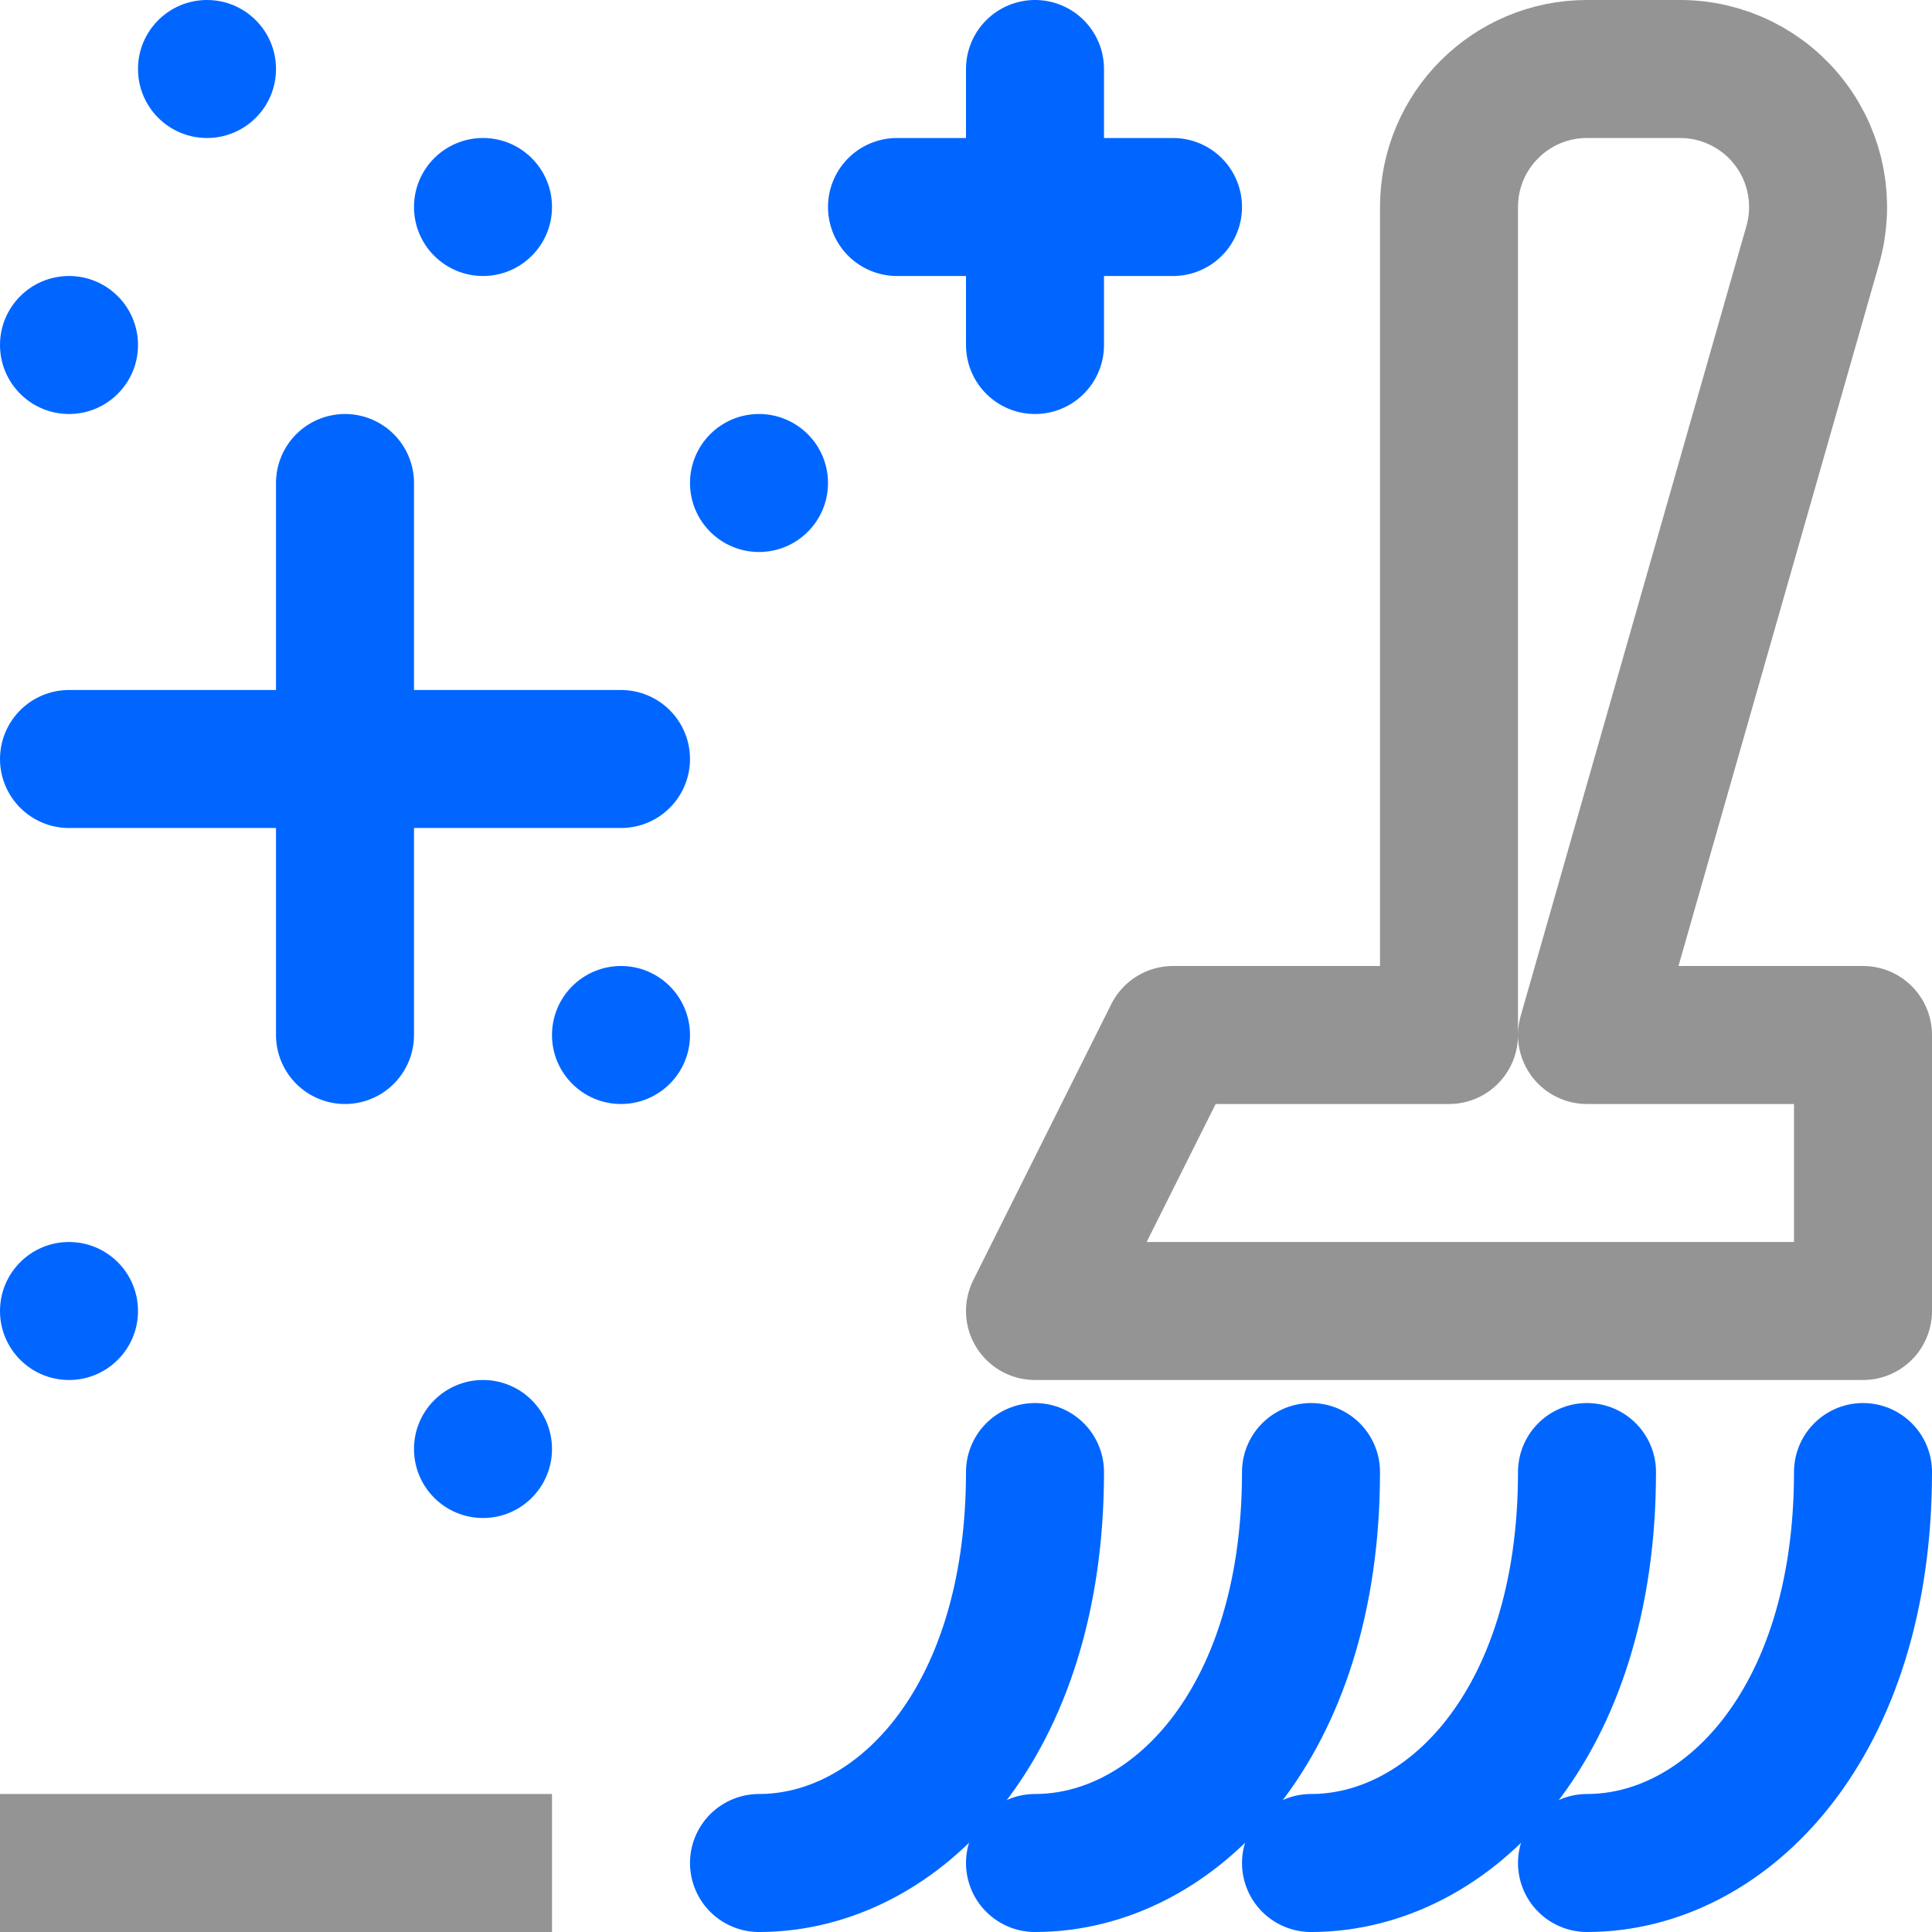
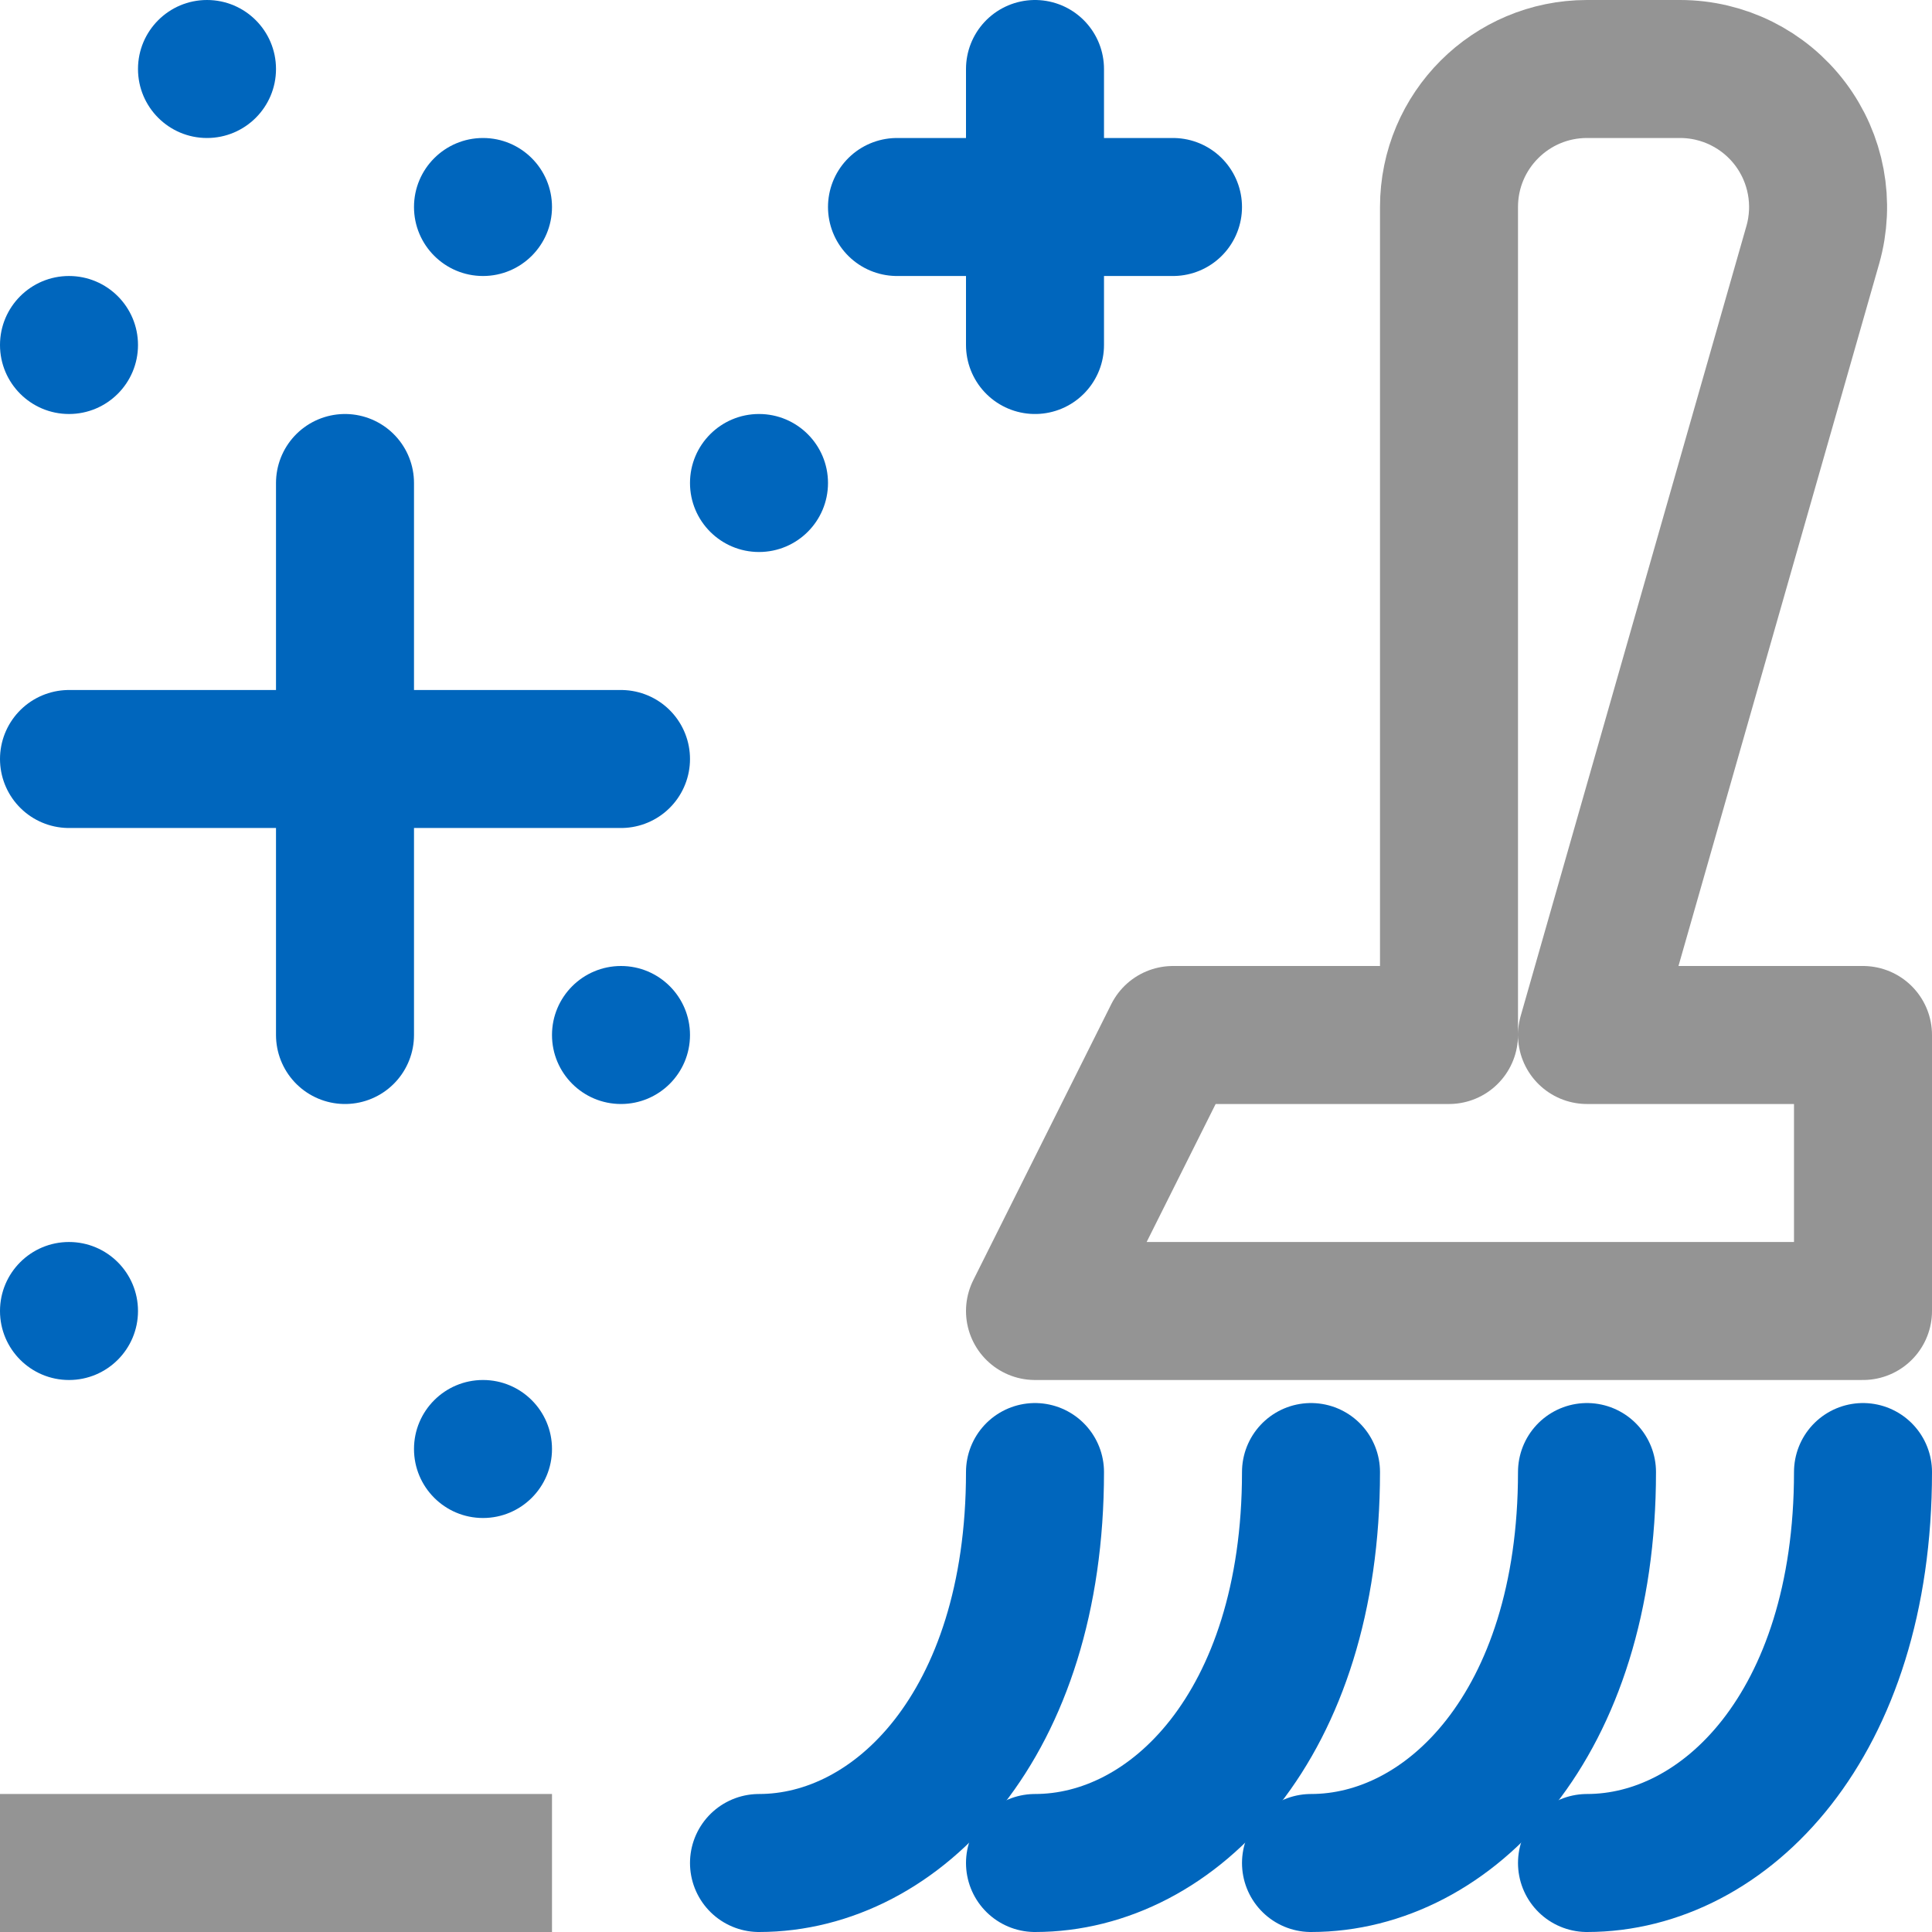
<svg xmlns="http://www.w3.org/2000/svg" width="14" height="14" viewBox="0 0 14 14">
  <line x1="3.5" y1="13.5" x2="0.5" y2="13.5" style="fill:none;stroke:#949494;stroke-linecap:square;stroke-linejoin:round" />
-   <line x1="6.5" y1="1.5" x2="8.5" y2="1.5" style="fill:none;stroke:#0066FF;stroke-linecap:round;stroke-linejoin:round" />
-   <line x1="7.5" y1="0.5" x2="7.5" y2="2.5" style="fill:none;stroke:#0066FF;stroke-linecap:round;stroke-linejoin:round" />
-   <line x1="0.5" y1="5.5" x2="4.5" y2="5.5" style="fill:none;stroke:#0066FF;stroke-linecap:round;stroke-linejoin:round" />
-   <line x1="2.5" y1="3.5" x2="2.5" y2="7.5" style="fill:none;stroke:#0066FF;stroke-linecap:round;stroke-linejoin:round" />
-   <circle cx="0.5" cy="2.5" r="0.5" style="fill:#0066FF" />
-   <circle cx="5.5" cy="3.5" r="0.5" style="fill:#0066FF" />
-   <circle cx="4.5" cy="7.5" r="0.5" style="fill:#0066FF" />
-   <circle cx="3.5" cy="10.5" r="0.5" style="fill:#0066FF" />
-   <circle cx="0.5" cy="9.5" r="0.5" style="fill:#0066FF" />
-   <circle cx="3.5" cy="1.5" r="0.5" style="fill:#0066FF" />
-   <circle cx="1.5" cy="0.5" r="0.5" style="fill:#0066FF" />
-   <path d="M13.5,10.667c0,1.833-1,2.833-2,2.833" style="fill:none;stroke:#0066FF;stroke-linecap:round;stroke-linejoin:round" />
-   <path d="M11.5,10.667c0,1.833-1,2.833-2,2.833" style="fill:none;stroke:#0066FF;stroke-linecap:round;stroke-linejoin:round" />
-   <path d="M9.5,10.667c0,1.833-1,2.833-2,2.833" style="fill:none;stroke:#0066FF;stroke-linecap:round;stroke-linejoin:round" />
-   <path d="M7.5,10.667c0,1.833-1,2.833-2,2.833" style="fill:none;stroke:#0066FF;stroke-linecap:round;stroke-linejoin:round" />
+   <line x1="6.5" y1="1.5" x2="8.5" y2="1.5" style="fill:none;stroke:#0066bd;stroke-linecap:round;stroke-linejoin:round" />
+   <line x1="7.5" y1="0.5" x2="7.5" y2="2.5" style="fill:none;stroke:#0066bd;stroke-linecap:round;stroke-linejoin:round" />
+   <line x1="0.5" y1="5.5" x2="4.5" y2="5.5" style="fill:none;stroke:#0066bd;stroke-linecap:round;stroke-linejoin:round" />
+   <line x1="2.5" y1="3.5" x2="2.5" y2="7.5" style="fill:none;stroke:#0066bd;stroke-linecap:round;stroke-linejoin:round" />
+   <circle cx="0.5" cy="2.5" r="0.5" style="fill:#0066bd" />
+   <circle cx="5.5" cy="3.5" r="0.5" style="fill:#0066bd" />
+   <circle cx="4.5" cy="7.5" r="0.5" style="fill:#0066bd" />
+   <circle cx="3.5" cy="10.5" r="0.5" style="fill:#0066bd" />
+   <circle cx="0.5" cy="9.5" r="0.5" style="fill:#0066bd" />
+   <circle cx="3.5" cy="1.5" r="0.5" style="fill:#0066bd" />
+   <circle cx="1.5" cy="0.5" r="0.5" style="fill:#0066bd" />
+   <path d="M13.5,10.667c0,1.833-1,2.833-2,2.833" style="fill:none;stroke:#0066bd;stroke-linecap:round;stroke-linejoin:round" />
+   <path d="M11.5,10.667c0,1.833-1,2.833-2,2.833" style="fill:none;stroke:#0066bd;stroke-linecap:round;stroke-linejoin:round" />
+   <path d="M9.5,10.667c0,1.833-1,2.833-2,2.833" style="fill:none;stroke:#0066bd;stroke-linecap:round;stroke-linejoin:round" />
+   <path d="M7.5,10.667c0,1.833-1,2.833-2,2.833" style="fill:none;stroke:#0066bd;stroke-linecap:round;stroke-linejoin:round" />
  <path d="M13.5,7.5h-2l1.636-5.725A1,1,0,0,0,12.174.5H11.5a1,1,0,0,0-1,1v6h-2l-1,2h6Z" style="fill:none;stroke:#949494;stroke-linecap:round;stroke-linejoin:round" />
</svg>
